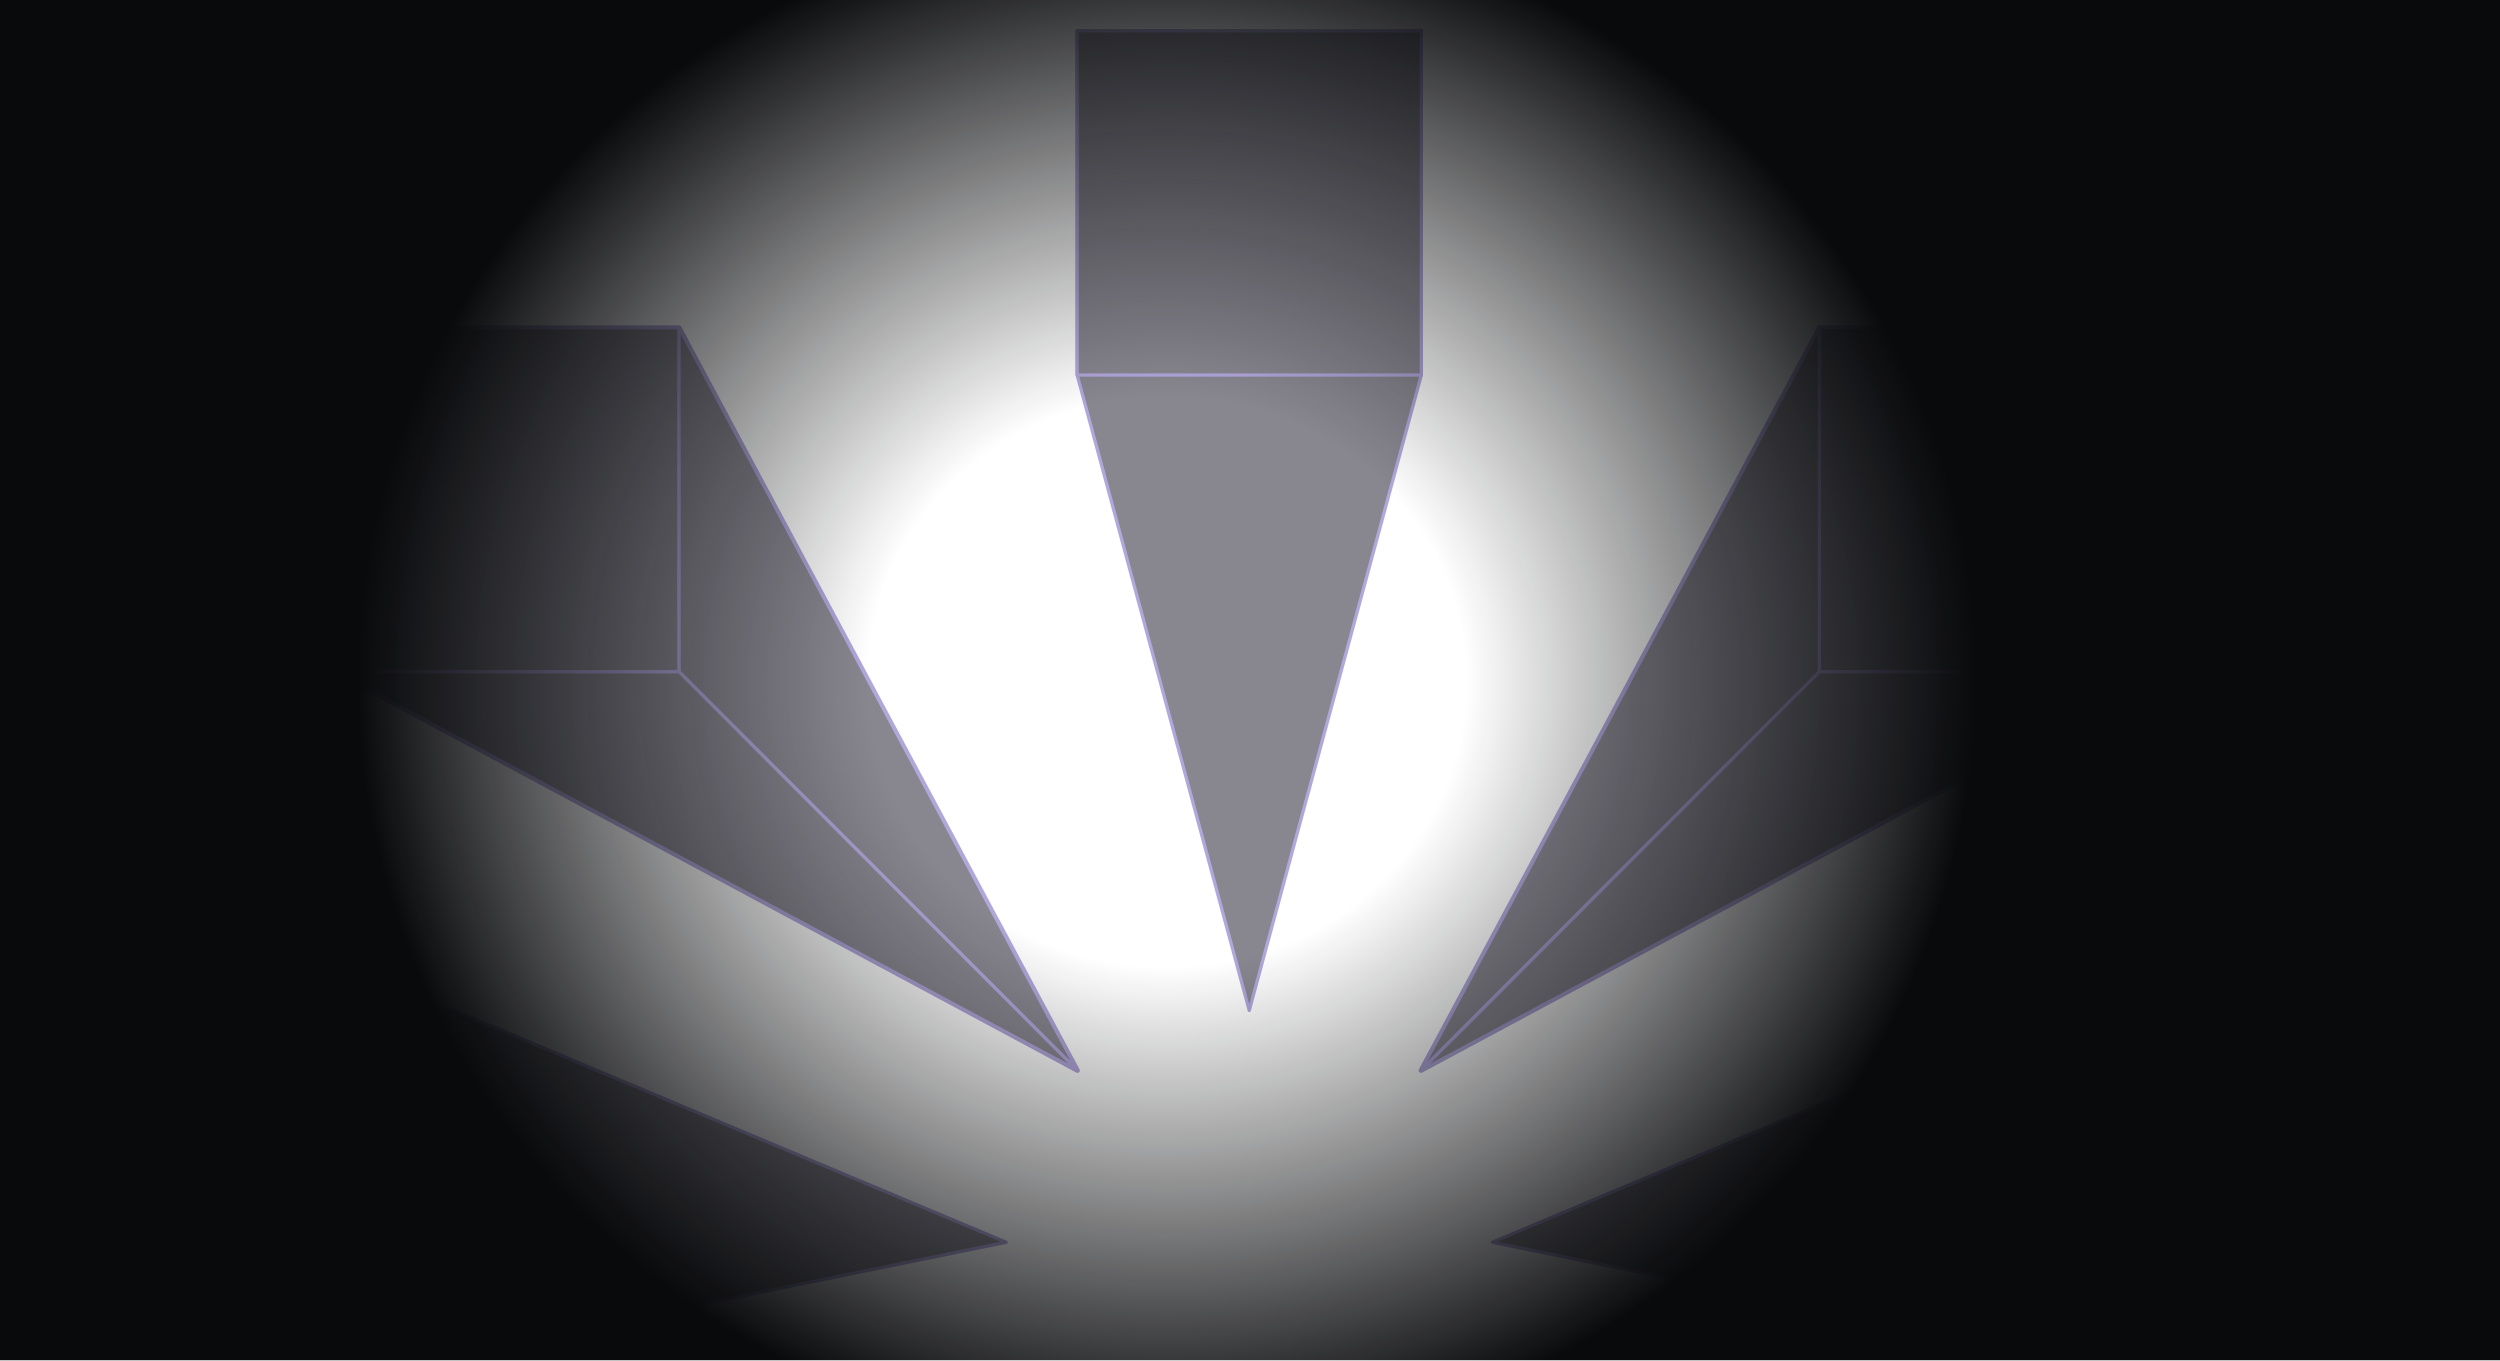
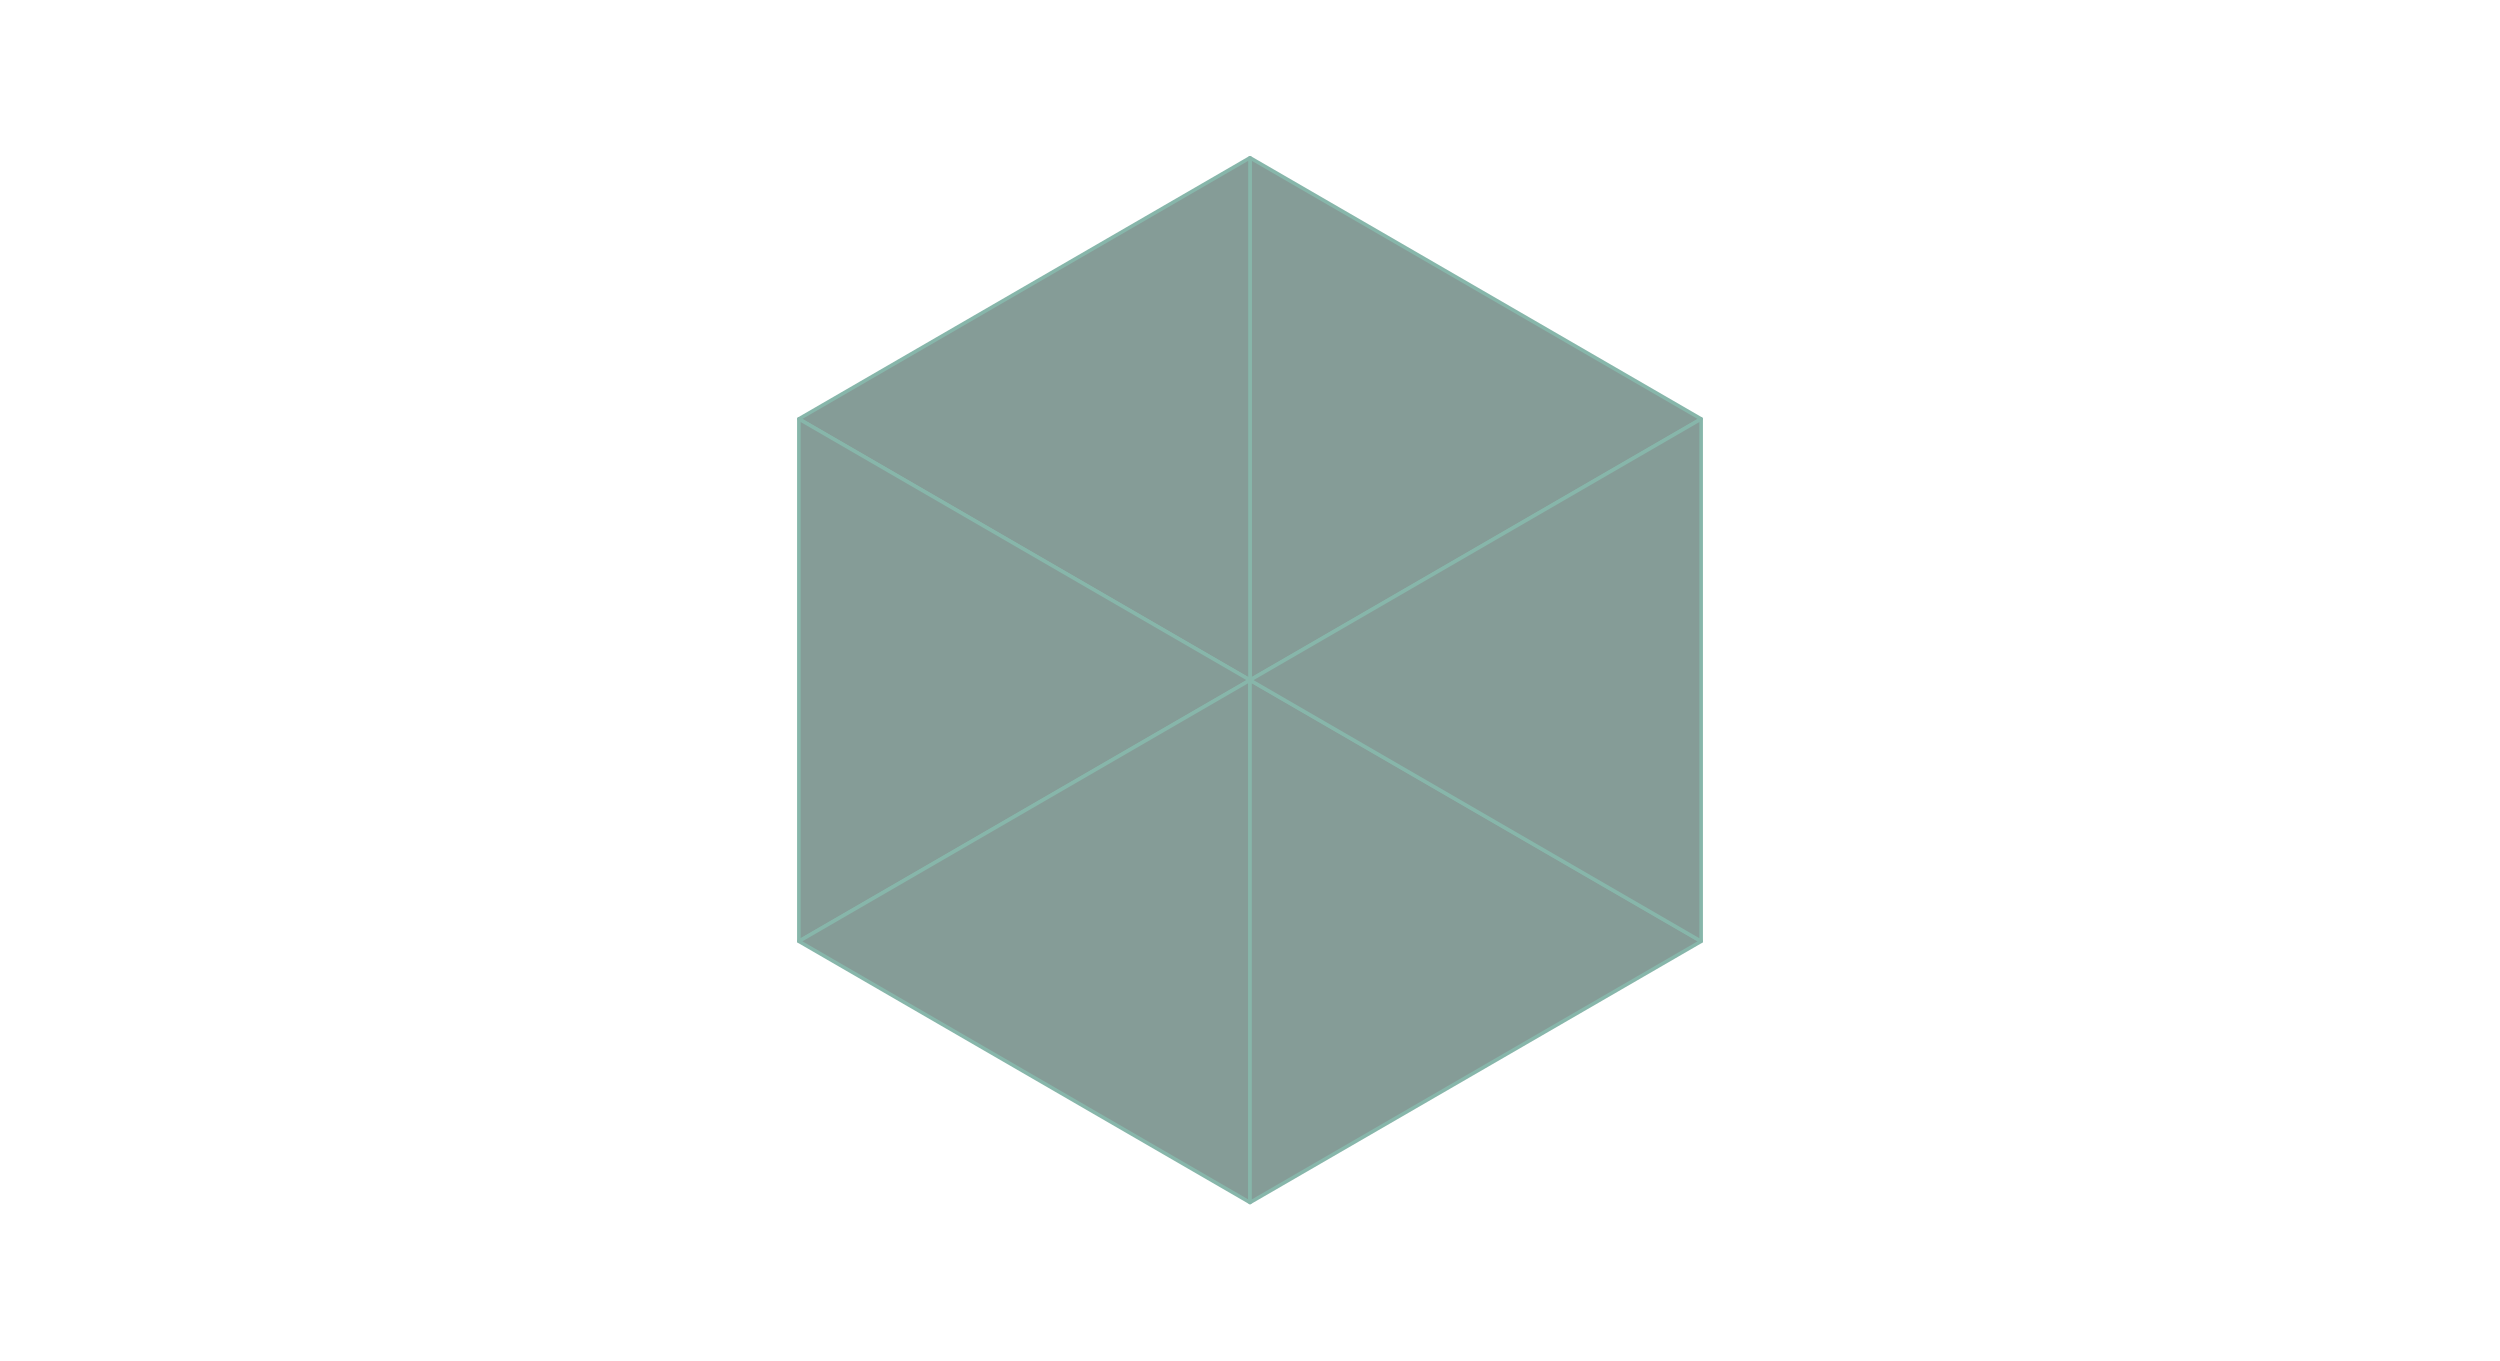
- <svg xmlns="http://www.w3.org/2000/svg" width="737" height="401" viewBox="0 0 737 401" fill="none">
-   <style>.geometry path { fill: #120D20; stroke: #6550B8; }</style>
-   <g class="geometry" opacity="0.5">
-     <path d="M419.012 9.094V110.563L368.277 297.889L317.542 110.563V9.094L419.012 9.094Z" fill="black" stroke="#494264" stroke-width="0.971" stroke-linejoin="round" />
-     <path d="M296.59 366.216L133.925 399.327H32.455L32.455 297.889H133.925L296.59 366.216Z" fill="black" stroke="#494264" stroke-width="0.971" stroke-linejoin="round" />
-     <path d="M704.097 297.889V399.327H602.658L439.962 366.216L602.658 297.889H704.097Z" fill="black" stroke="#494264" stroke-width="0.971" stroke-linejoin="round" />
-     <path d="M317.635 315.575L98.737 198.053V96.615H200.175L317.635 315.575Z" fill="black" stroke="#494264" stroke-width="1.431" stroke-linejoin="round" />
-     <path d="M637.843 96.614V198.052L418.914 315.574L536.374 96.614L637.843 96.614Z" fill="black" stroke="#494264" stroke-width="1.431" stroke-linejoin="round" />
-     <path d="M419.012 9.094L317.542 9.094V110.563H419.012V9.094Z" fill="black" stroke="#494264" stroke-width="0.971" stroke-linejoin="round" />
-     <path d="M637.814 96.584H536.344V198.053H637.814V96.584Z" fill="black" stroke="#494264" stroke-width="0.971" stroke-linejoin="round" />
-     <path d="M133.925 297.889H32.455L32.455 399.327H133.925V297.889Z" fill="black" stroke="#494264" stroke-width="0.971" stroke-linejoin="round" />
-     <path d="M200.207 96.615H98.737V198.053H200.207V96.615Z" fill="black" stroke="#494264" stroke-width="0.971" stroke-linejoin="round" />
-     <path d="M200.207 198.053L317.635 315.575L200.175 96.615L200.207 198.053Z" fill="black" stroke="#494264" stroke-width="0.971" stroke-linejoin="round" />
-     <path d="M98.737 198.054H200.207L317.635 315.577L98.737 198.054Z" fill="black" stroke="#494264" stroke-width="0.971" stroke-linejoin="round" />
-     <path d="M536.374 96.614L418.914 315.574L536.342 198.052L536.374 96.614Z" fill="black" stroke="#494264" stroke-width="0.971" stroke-linejoin="round" />
-     <path d="M536.342 198.051L418.914 315.574L637.843 198.051H536.342Z" fill="black" stroke="#494264" stroke-width="0.971" stroke-linejoin="round" />
-     <path d="M704.096 297.889H602.658V399.327H704.096V297.889Z" fill="black" stroke="#494264" stroke-width="0.971" stroke-linejoin="round" />
+ <svg xmlns="http://www.w3.org/2000/svg" viewBox="0 0 737 401" width="737" height="401" fill="none">
+   <g opacity="0.5" stroke="#0F6E56" stroke-width="0.15" stroke-linejoin="round" fill="#0B3A30" transform="translate(172.5 4.5) scale(7)">
+     <polygon points="28,6 47,17 28,28" />
+     <polygon points="28,6 28,28 9,17" />
+     <polygon points="9,17 28,28 9,39" />
+     <polygon points="9,39 28,28 28,50" />
+     <polygon points="28,28 47,39 28,50" />
+     <polygon points="47,17 47,39 28,28" />
  </g>
-   <path d="M0 0H737V401H0V0Z" fill="url(#fade)" />
-   <defs>
-     <radialGradient id="fade" cx="0" cy="0" r="1" gradientUnits="userSpaceOnUse" gradientTransform="translate(344.096 200.995) rotate(-180) scale(237.596 227.386)">
-       <stop stop-color="#090A0C" stop-opacity="0" />
-       <stop offset="0.37" stop-color="#090A0C" stop-opacity="0" />
-       <stop offset="1" stop-color="#090A0C" />
-     </radialGradient>
-   </defs>
</svg>
